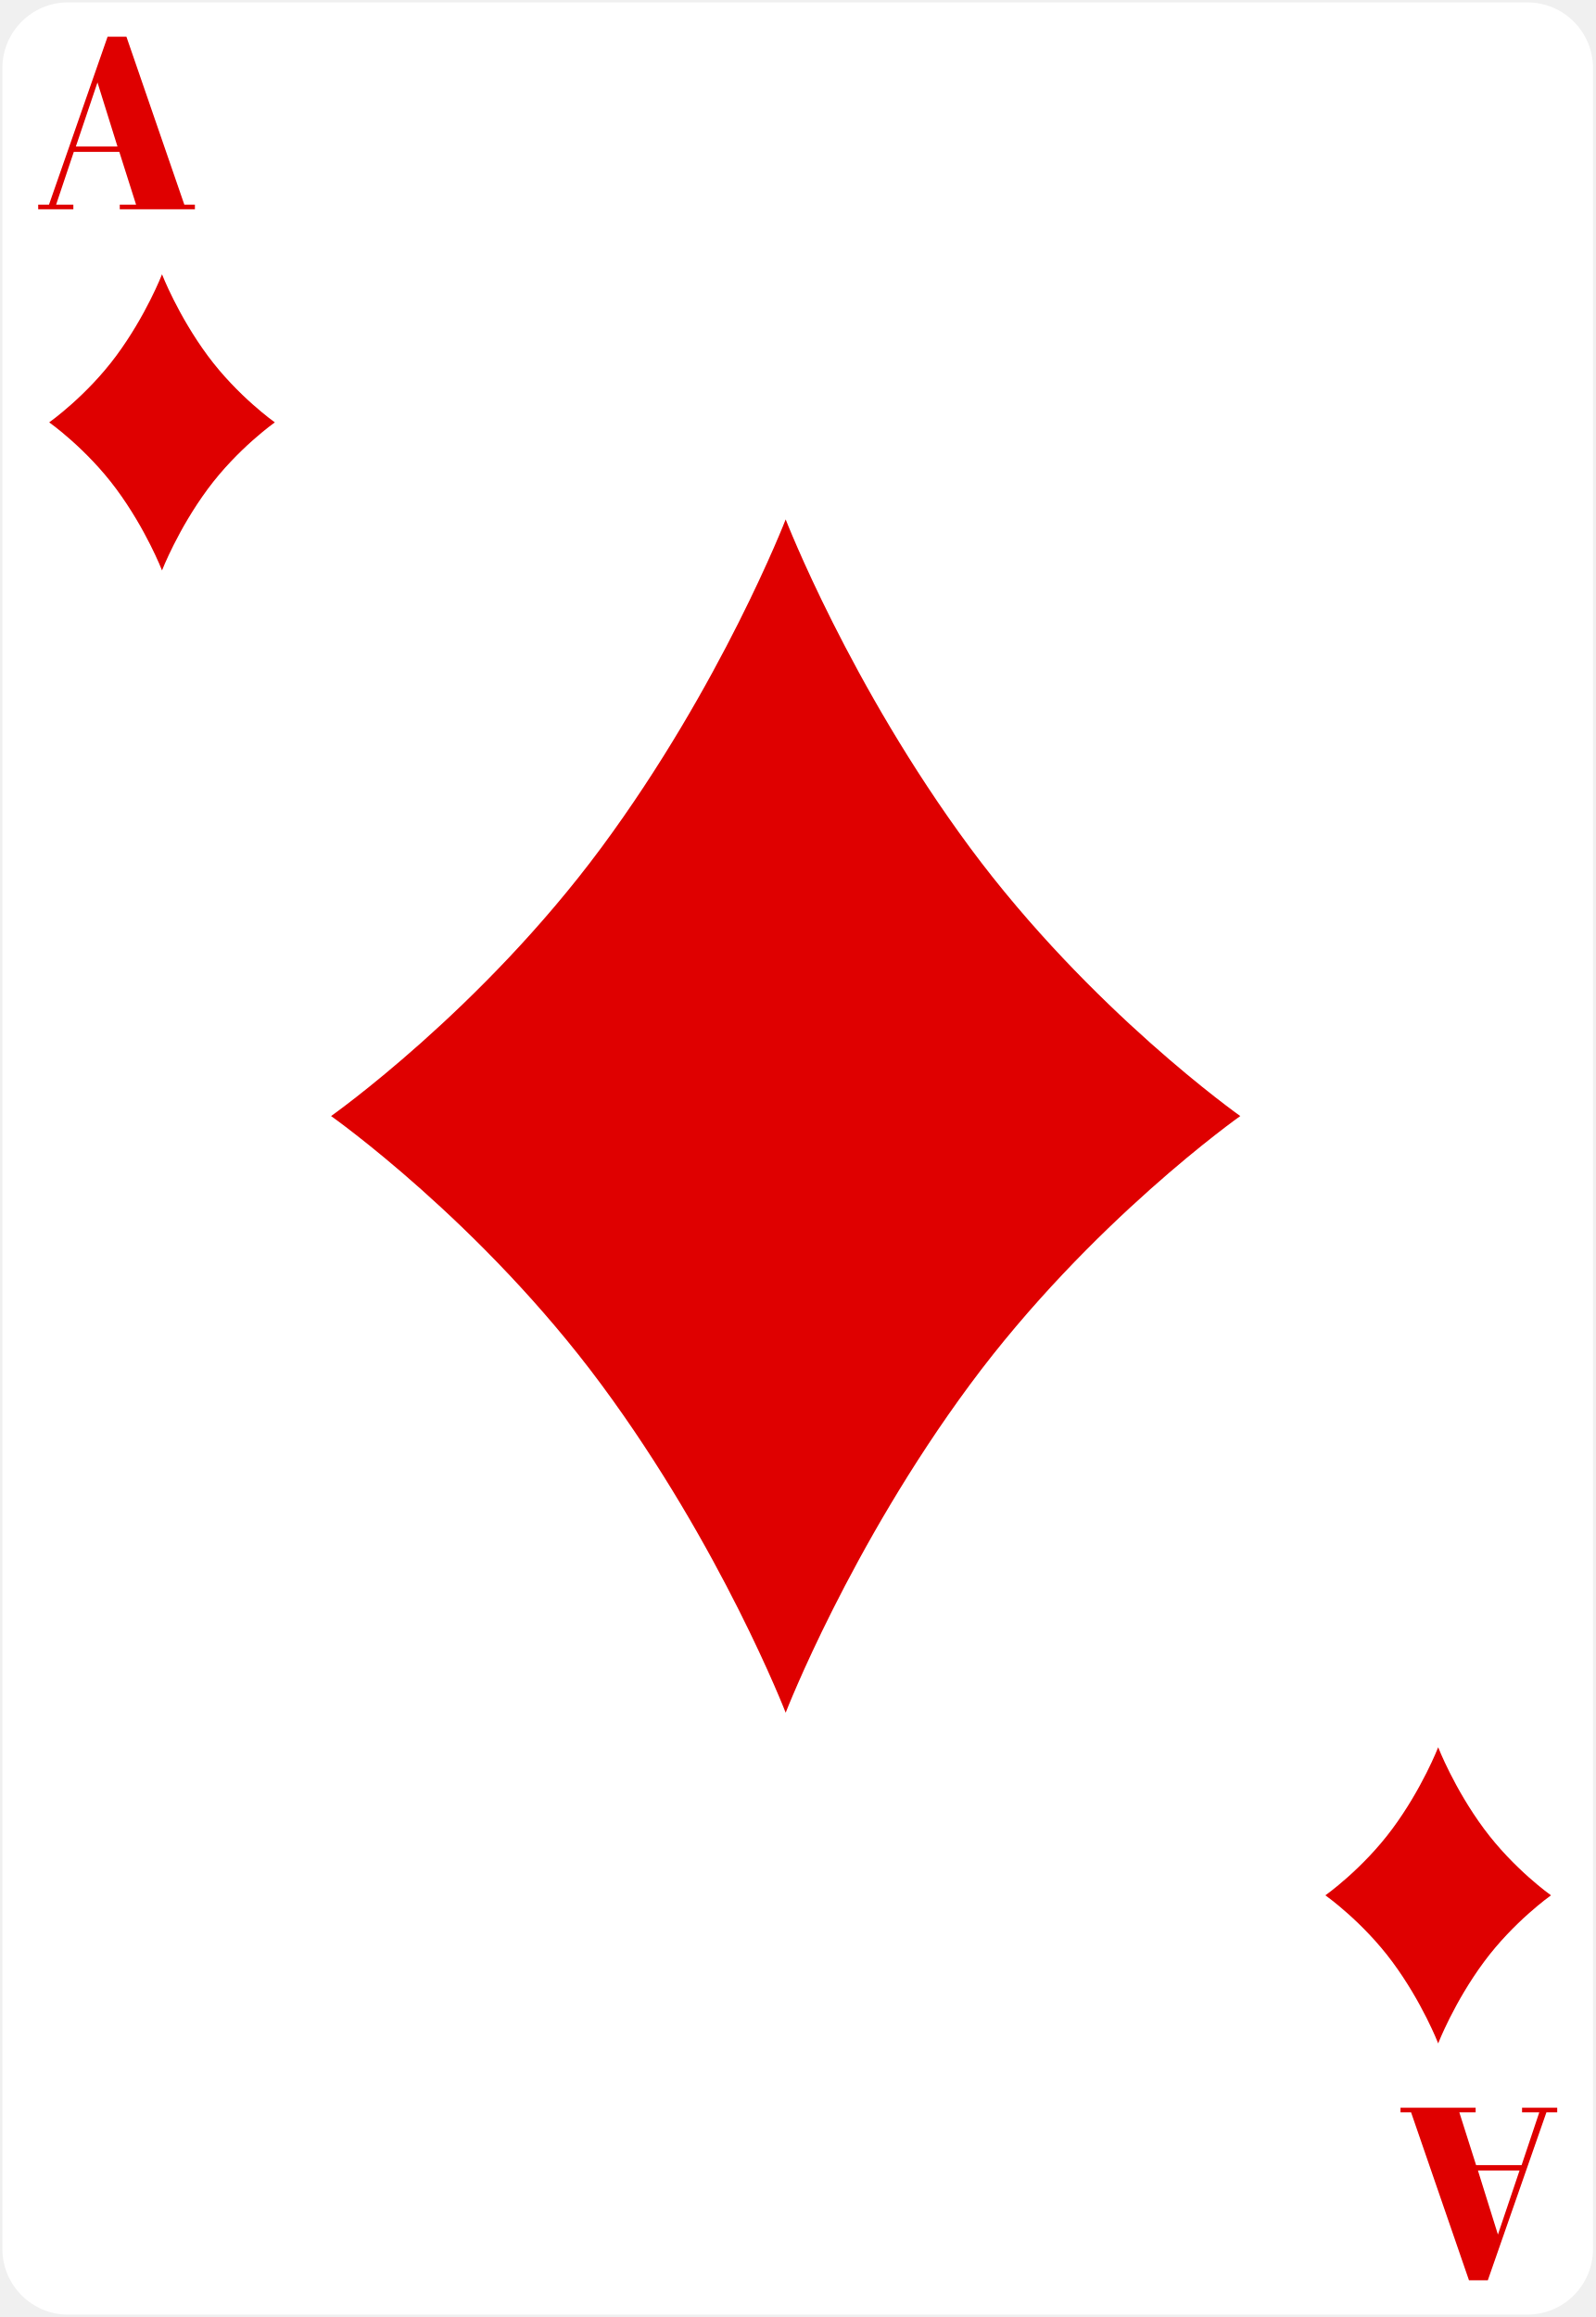
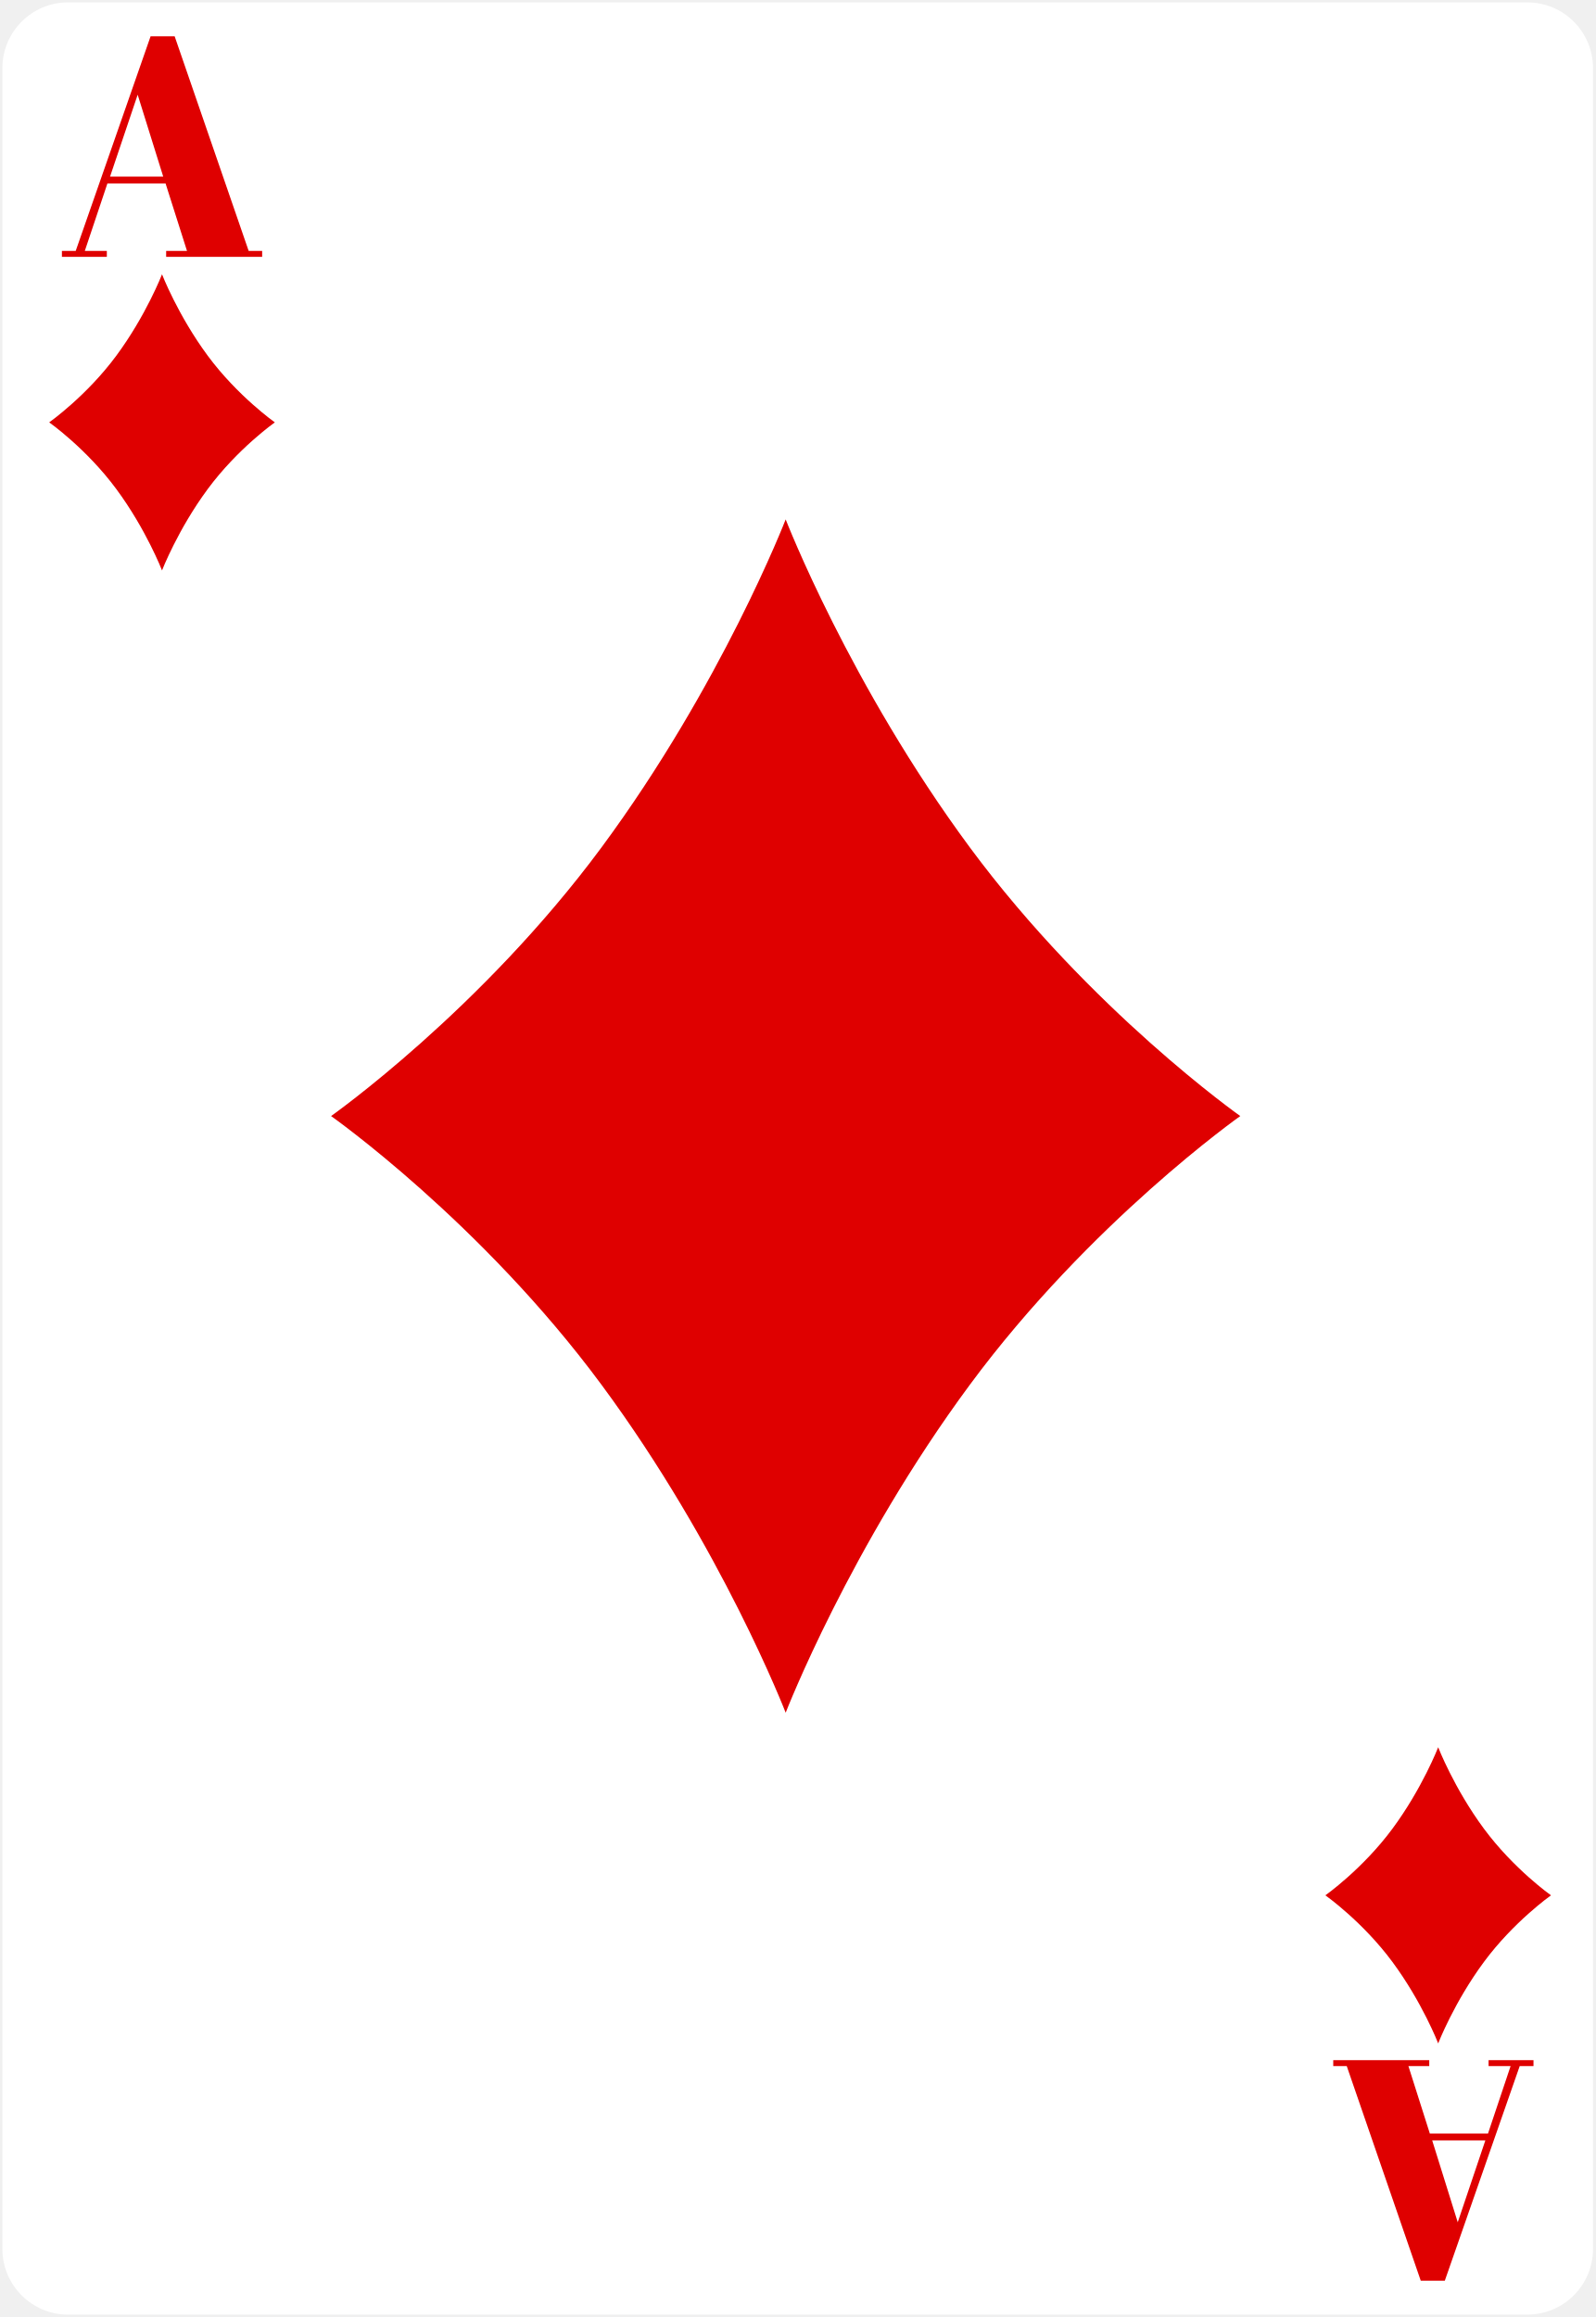
<svg xmlns="http://www.w3.org/2000/svg" xmlns:xlink="http://www.w3.org/1999/xlink" width="167.087pt" height="242.667pt" viewBox="0 0 167.087 242.667" xml:space="preserve" id="svg2" version="1.1">
  <defs id="defs41">
    <radialGradient xlink:href="#linearGradient3773" id="radialGradient3781" cx="-0.158" cy="-8.835" fx="-0.158" fy="-8.835" r="8" gradientTransform="matrix(-1.584269,-0.02349808,0.03071979,-2.477574,-0.2485638,-26.71351)" gradientUnits="userSpaceOnUse" />
    <linearGradient id="linearGradient3773">
      <stop style="stop-color:#000000;stop-opacity:1;" offset="0" id="stop3775" />
      <stop style="stop-color:#000000;stop-opacity:0.649;" offset="1" id="stop3777" />
    </linearGradient>
    <radialGradient xlink:href="#linearGradient3773" id="radialGradient3957" cx="-0.158" cy="-8.835" fx="-0.158" fy="-8.835" r="8" gradientTransform="matrix(-1.584269,-0.02349808,0.03071979,-2.477574,-0.2485638,-26.71351)" gradientUnits="userSpaceOnUse" />
    <linearGradient id="linearGradient3959">
      <stop style="stop-color:#000000;stop-opacity:1;" offset="0" id="stop3961" />
      <stop style="stop-color:#000000;stop-opacity:0.649;" offset="1" id="stop3963" />
    </linearGradient>
    <radialGradient r="81.903" fy="509.476" fx="168.025" cy="509.476" cx="168.025" gradientTransform="matrix(1.25656,-0.7774064,0.3366382,0.5361257,-221.2021,359.2426)" gradientUnits="userSpaceOnUse" id="radialGradient3975" xlink:href="#linearGradient3784-4" />
    <linearGradient id="linearGradient3784-4">
      <stop style="stop-color:#ffffff;stop-opacity:0.435;" offset="0" id="stop3786-8" />
      <stop style="stop-color:#000000;stop-opacity:0;" offset="1" id="stop3788-6" />
    </linearGradient>
    <radialGradient xlink:href="#linearGradient3784-4-5" id="radialGradient3929" gradientUnits="userSpaceOnUse" gradientTransform="matrix(1.25656,-0.7774064,0.3366382,0.5361257,-221.2021,359.2426)" cx="168.025" cy="509.476" fx="168.025" fy="509.476" r="81.903" />
    <linearGradient id="linearGradient3784-4-5">
      <stop style="stop-color:#ffffff;stop-opacity:0.489;" offset="0" id="stop3786-8-0" />
      <stop style="stop-color:#000000;stop-opacity:0;" offset="1" id="stop3788-6-3" />
    </linearGradient>
    <radialGradient xlink:href="#linearGradient3784-4-1" id="radialGradient3927" gradientUnits="userSpaceOnUse" gradientTransform="matrix(1.25656,-0.7774064,0.3366382,0.5361257,-221.2021,359.2426)" cx="168.025" cy="509.476" fx="168.025" fy="509.476" r="81.903" />
    <linearGradient id="linearGradient3784-4-1">
      <stop style="stop-color:#ffffff;stop-opacity:0.237;" offset="0" id="stop3786-8-03" />
      <stop style="stop-color:#000000;stop-opacity:0;" offset="1" id="stop3788-6-6" />
    </linearGradient>
    <linearGradient id="linearGradient3768">
      <stop style="stop-color:#df0000;stop-opacity:1;" offset="0" id="stop3770" />
      <stop style="stop-color:#df0000;stop-opacity:0.672;" offset="1" id="stop3772" />
    </linearGradient>
    <linearGradient id="linearGradient3784-4-6">
      <stop style="stop-color:#ffffff;stop-opacity:0.313;" offset="0" id="stop3786-8-8" />
      <stop style="stop-color:#000000;stop-opacity:0;" offset="1" id="stop3788-6-8" />
    </linearGradient>
    <radialGradient r="81.903" fy="492.632" fx="159.354" cy="492.632" cx="159.354" gradientTransform="matrix(1.089478,-0.715138,0.4464527,0.6562658,-244.9333,290.9185)" gradientUnits="userSpaceOnUse" id="radialGradient4013-8" xlink:href="#linearGradient3784-4-2" />
    <linearGradient id="linearGradient3784-4-2">
      <stop style="stop-color:#ffffff;stop-opacity:0.29;" offset="0" id="stop3786-8-1" />
      <stop style="stop-color:#000000;stop-opacity:0;" offset="1" id="stop3788-6-5" />
    </linearGradient>
    <linearGradient id="linearGradient2984">
      <stop style="stop-color:#df0000;stop-opacity:1;" offset="0" id="stop2986" />
      <stop style="stop-color:#df0000;stop-opacity:0.641;" offset="1" id="stop2988" />
    </linearGradient>
    <linearGradient id="linearGradient3784-4-4">
      <stop style="stop-color:#ffffff;stop-opacity:0.435;" offset="0" id="stop3786-8-8-2" />
      <stop style="stop-color:#000000;stop-opacity:0;" offset="1" id="stop3788-6-1" />
    </linearGradient>
    <filter color-interpolation-filters="sRGB" id="filter3834-6-0" x="-0.139" width="1.279" y="-0.162" height="1.325">
      <feGaussianBlur stdDeviation="9.511" id="feGaussianBlur3836-6-6" />
    </filter>
    <radialGradient r="81.903" fy="511.223" fx="171.487" cy="511.223" cx="171.487" gradientTransform="matrix(1.152989,-0.6739155,0.3948202,0.6754904,-233.6326,270.4008)" gradientUnits="userSpaceOnUse" id="radialGradient3100" xlink:href="#linearGradient3784-4-4" />
    <radialGradient xlink:href="#linearGradient2984" id="radialGradient3137" gradientUnits="userSpaceOnUse" gradientTransform="matrix(-1.122416,0.00551393,-0.00908973,-1.85031,-0.0293938,-10.2277)" cx="1.6632675e-13" cy="-3.234" fx="1.6632675e-13" fy="-3.234" r="8" />
  </defs>
  <g id="Layer_x0020_1" style="fill-rule:nonzero;clip-rule:nonzero;stroke:#000000;stroke-miterlimit:4;">
    <path style="fill:#FFFFFF;stroke-width:0.5;stroke:none" d="M166.837,235.548c0,3.777-3.087,6.869-6.871,6.869H7.111c-3.775,0-6.861-3.092-6.861-6.869V7.12C0.25,3.343,3.336,0.25,7.111,0.25h152.855    c3.784,0,6.871,3.093,6.871,6.87v228.428z" id="path5" />
    <g style="stroke:none;" id="g7">
      <g id="g9">
				
			</g>
    </g>
    <g id="g15">
			
		</g>
    <g id="g19">
			
		</g>
    <g style="stroke:none;" id="g23">
      <g id="g25">
				
			</g>
    </g>
    <g style="stroke:none;" id="g31">
      <g id="g33">
				
			</g>
    </g>
  </g>
  <g id="rank-index" style="fill:#df0000;stroke:none">
-     <path id="rank-index-top" d="M14.251 21.434 12.495 15.904H7.73L5.877 21.434H7.682V21.92H4V21.434H5.131L11.267 3.846H13.241L19.305 21.434H20.412V21.92H12.543V21.434ZM10.209 8.634 7.946 15.341H12.302Z" />
-     <path id="rank-index-bottom" d="M14.251 21.434 12.495 15.904H7.73L5.877 21.434H7.682V21.92H4V21.434H5.131L11.267 3.846H13.241L19.305 21.434H20.412V21.92H12.543V21.434ZM10.209 8.634 7.946 15.341H12.302Z" transform="rotate(180,83.54346,121.3335)" />
+     <path id="rank-index-top" d="M19.584 26.278 17.339 19.212H11.25L8.882 26.278H11.189V26.9H6.484V26.278H7.929L15.771 3.804H18.292L26.042 26.278H27.456V26.9H17.401V26.278ZM14.418 9.921 11.527 18.492H17.093Z" />
+     <path id="rank-index-bottom" d="M19.584 26.278 17.339 19.212H11.25L8.882 26.278H11.189V26.9H6.484V26.278H7.929L15.771 3.804H18.292L26.042 26.278H27.456V26.9H17.401V26.278ZM14.418 9.921 11.527 18.492H17.093Z" transform="rotate(180,83.54346,121.3335)" />
  </g>
  <g transform="matrix(0.1700144,0,0,0.1700144,19.51711,29.79434)" id="g3011">
    <g id="layer1-2" transform="matrix(35.0051,0,0,35.0051,369.1837,512.2729)">
      <path d="M 3.243,-4.725 C 1.126,-7.589 0,-10.5 0,-10.5 c 0,0 -1.126,2.911 -3.243,5.775 C -5.361,-1.862 -8,0 -8,0 -8,0 -5.361,1.861 -3.243,4.726 -1.126,7.589 0,10.5 0,10.5 0,10.5 1.126,7.589 3.243,4.726 5.361,1.861 8,0 8,0 8,0 5.361,-1.862 3.243,-4.725 z" id="dl" style="fill:#df0000;fill-opacity:1" />
    </g>
    <path transform="matrix(-1.465212,0.2369433,-0.2453813,-1.517391,660.3062,1148.701)" id="path3762-6" d="m 117.301,604.266 c 0,0 -8.068,-94.95 22.857,-122.857 34.761,-31.369 140,-11.429 140,-11.429 0,0 -71.54,24.838 -100,48.571 -27.21,22.692 -62.857,85.714 -62.857,85.714 z" style="fill:url(#radialGradient3100);fill-opacity:1;stroke:none;filter:url(#filter3834-6-0);display:none" />
  </g>
  <g transform="matrix(1.476906,0,0,1.476906,16.9681,44.23616)" id="layer1-2-6">
    <path style="fill:#df0000" id="dl-6" d="M 3.243,-4.725 C 1.126,-7.589 0,-10.5 0,-10.5 c 0,0 -1.126,2.911 -3.243,5.775 C -5.361,-1.862 -8,0 -8,0 -8,0 -5.361,1.861 -3.243,4.726 -1.126,7.589 0,10.5 0,10.5 0,10.5 1.126,7.589 3.243,4.726 5.361,1.861 8,0 8,0 8,0 5.361,-1.862 3.243,-4.725 z" />
  </g>
  <g transform="matrix(1.476906,0,0,1.476906,150.6209,198.5035)" id="layer1-2-6-4">
    <path style="fill:#df0000" id="dl-6-9" d="M 3.243,-4.725 C 1.126,-7.589 0,-10.5 0,-10.5 c 0,0 -1.126,2.911 -3.243,5.775 C -5.361,-1.862 -8,0 -8,0 -8,0 -5.361,1.861 -3.243,4.726 -1.126,7.589 0,10.5 0,10.5 0,10.5 1.126,7.589 3.243,4.726 5.361,1.861 8,0 8,0 8,0 5.361,-1.862 3.243,-4.725 z" />
  </g>
</svg>
